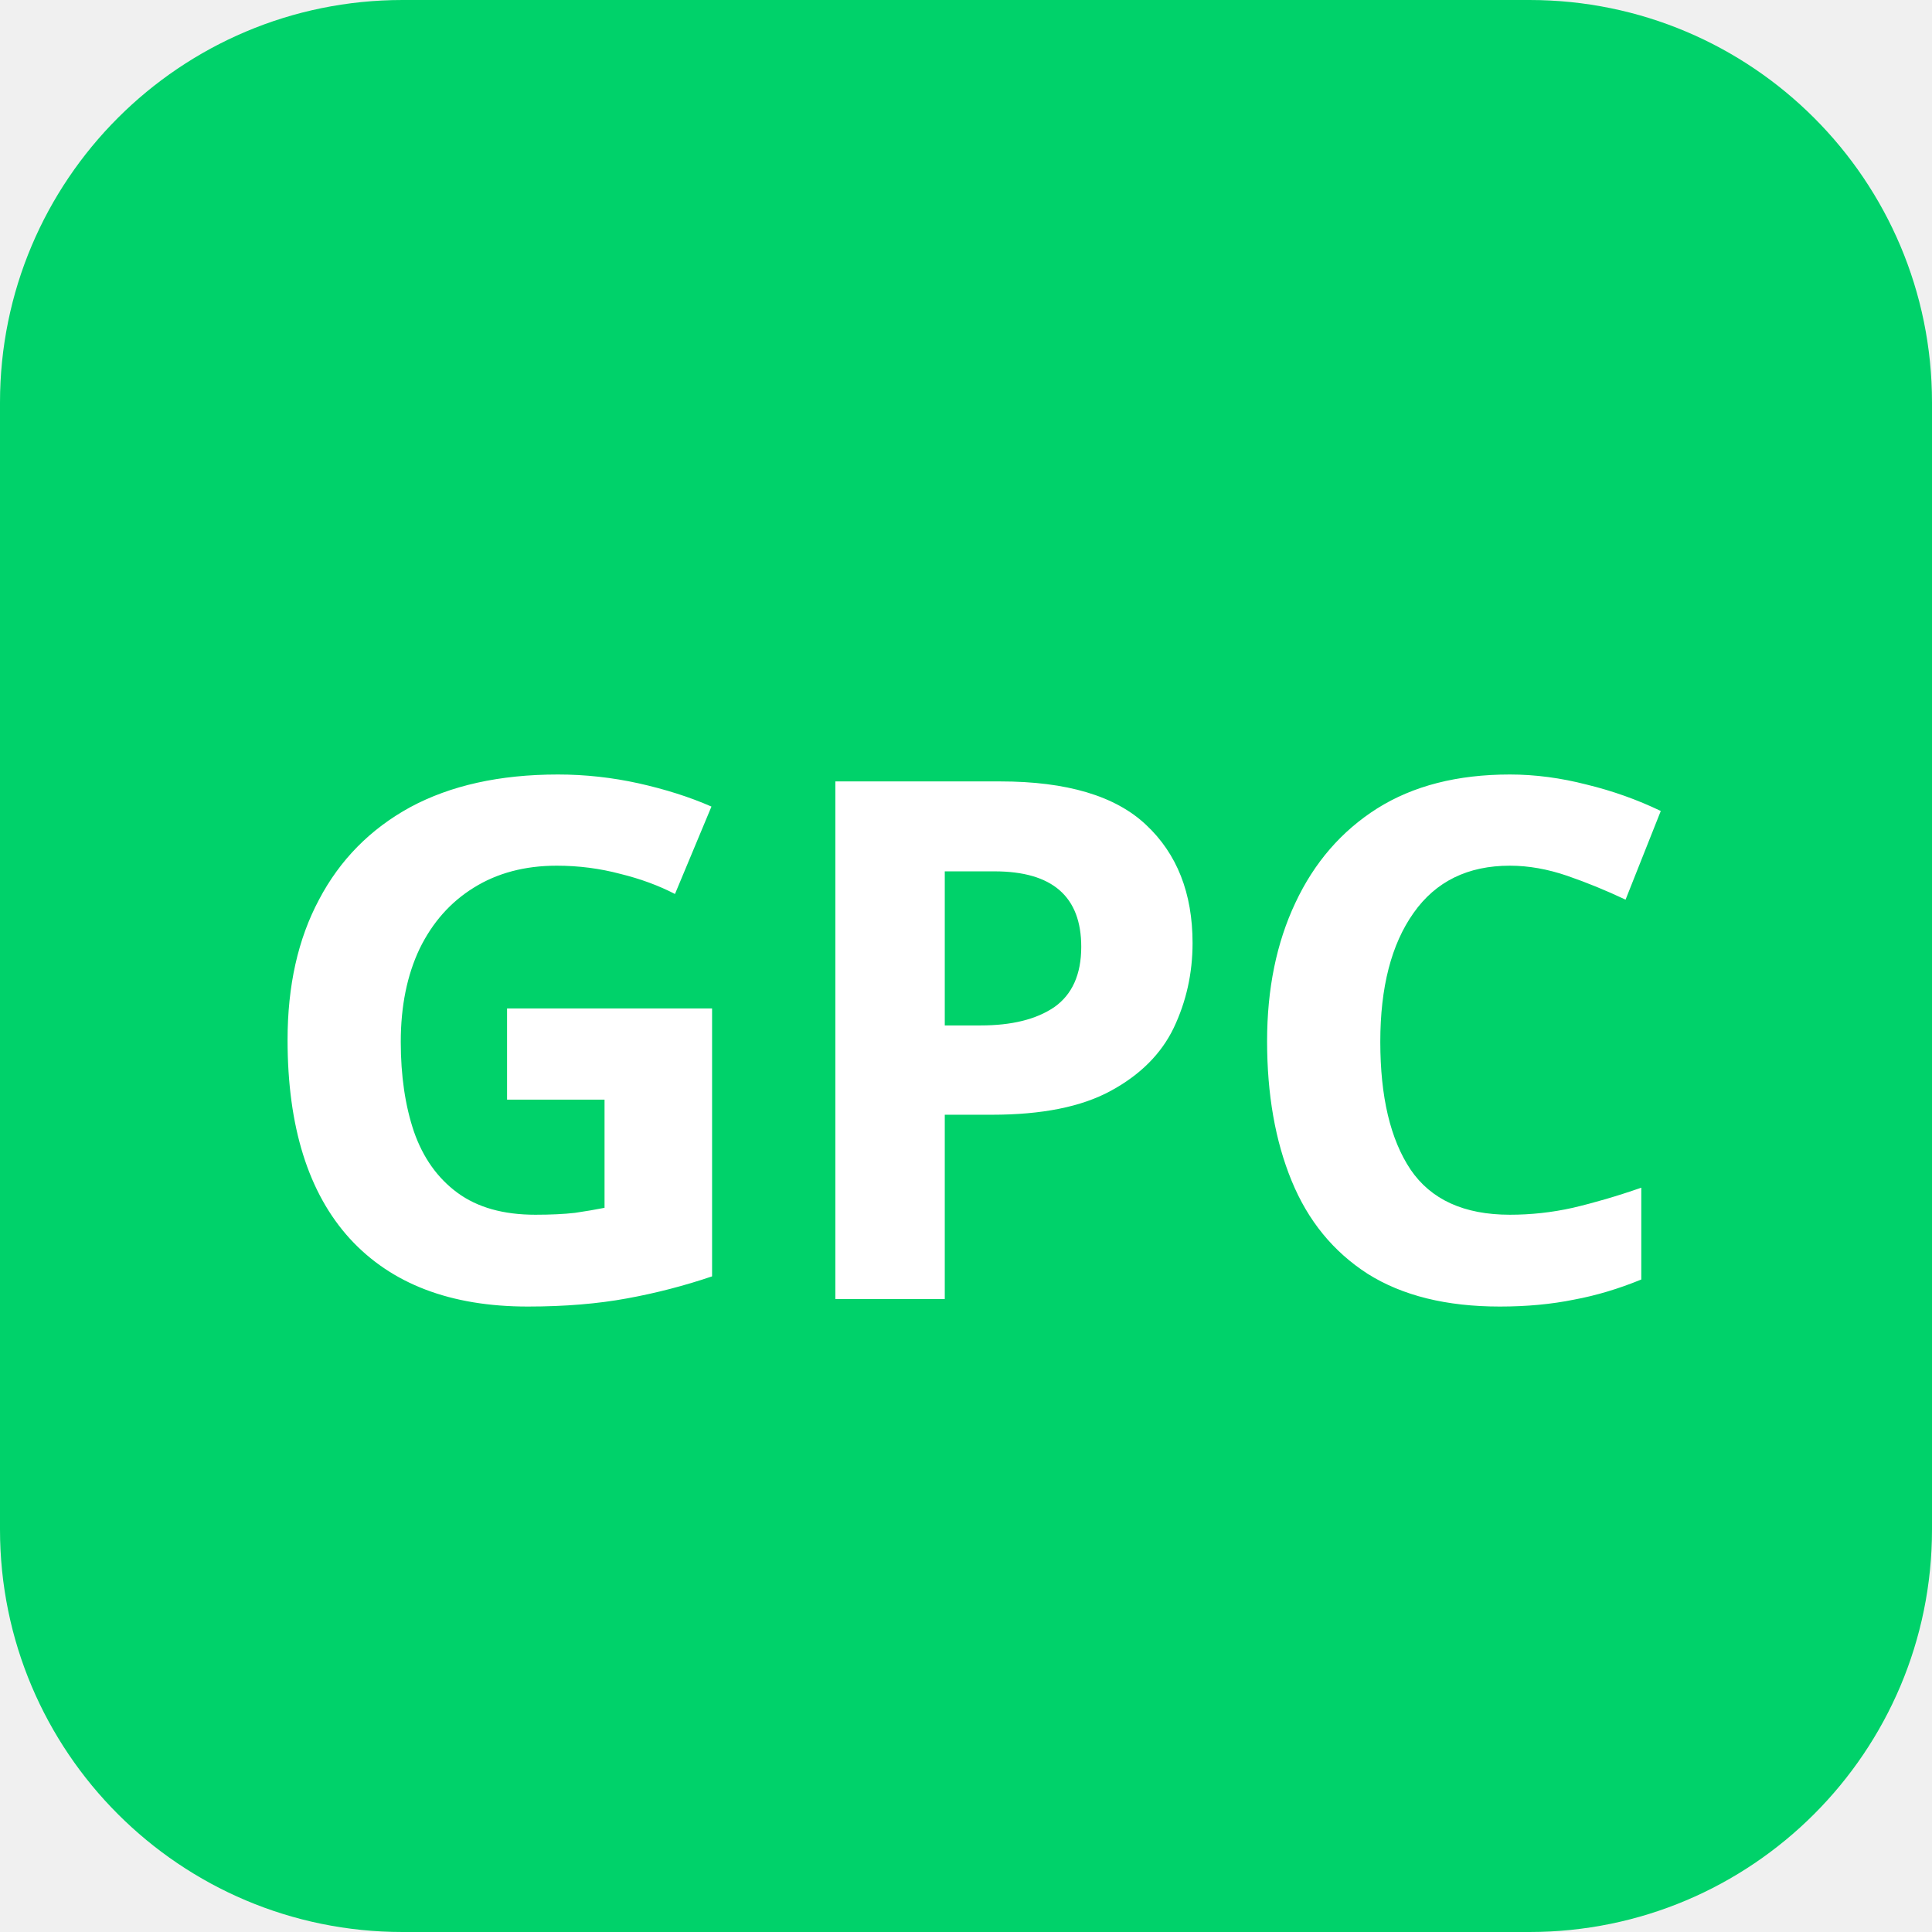
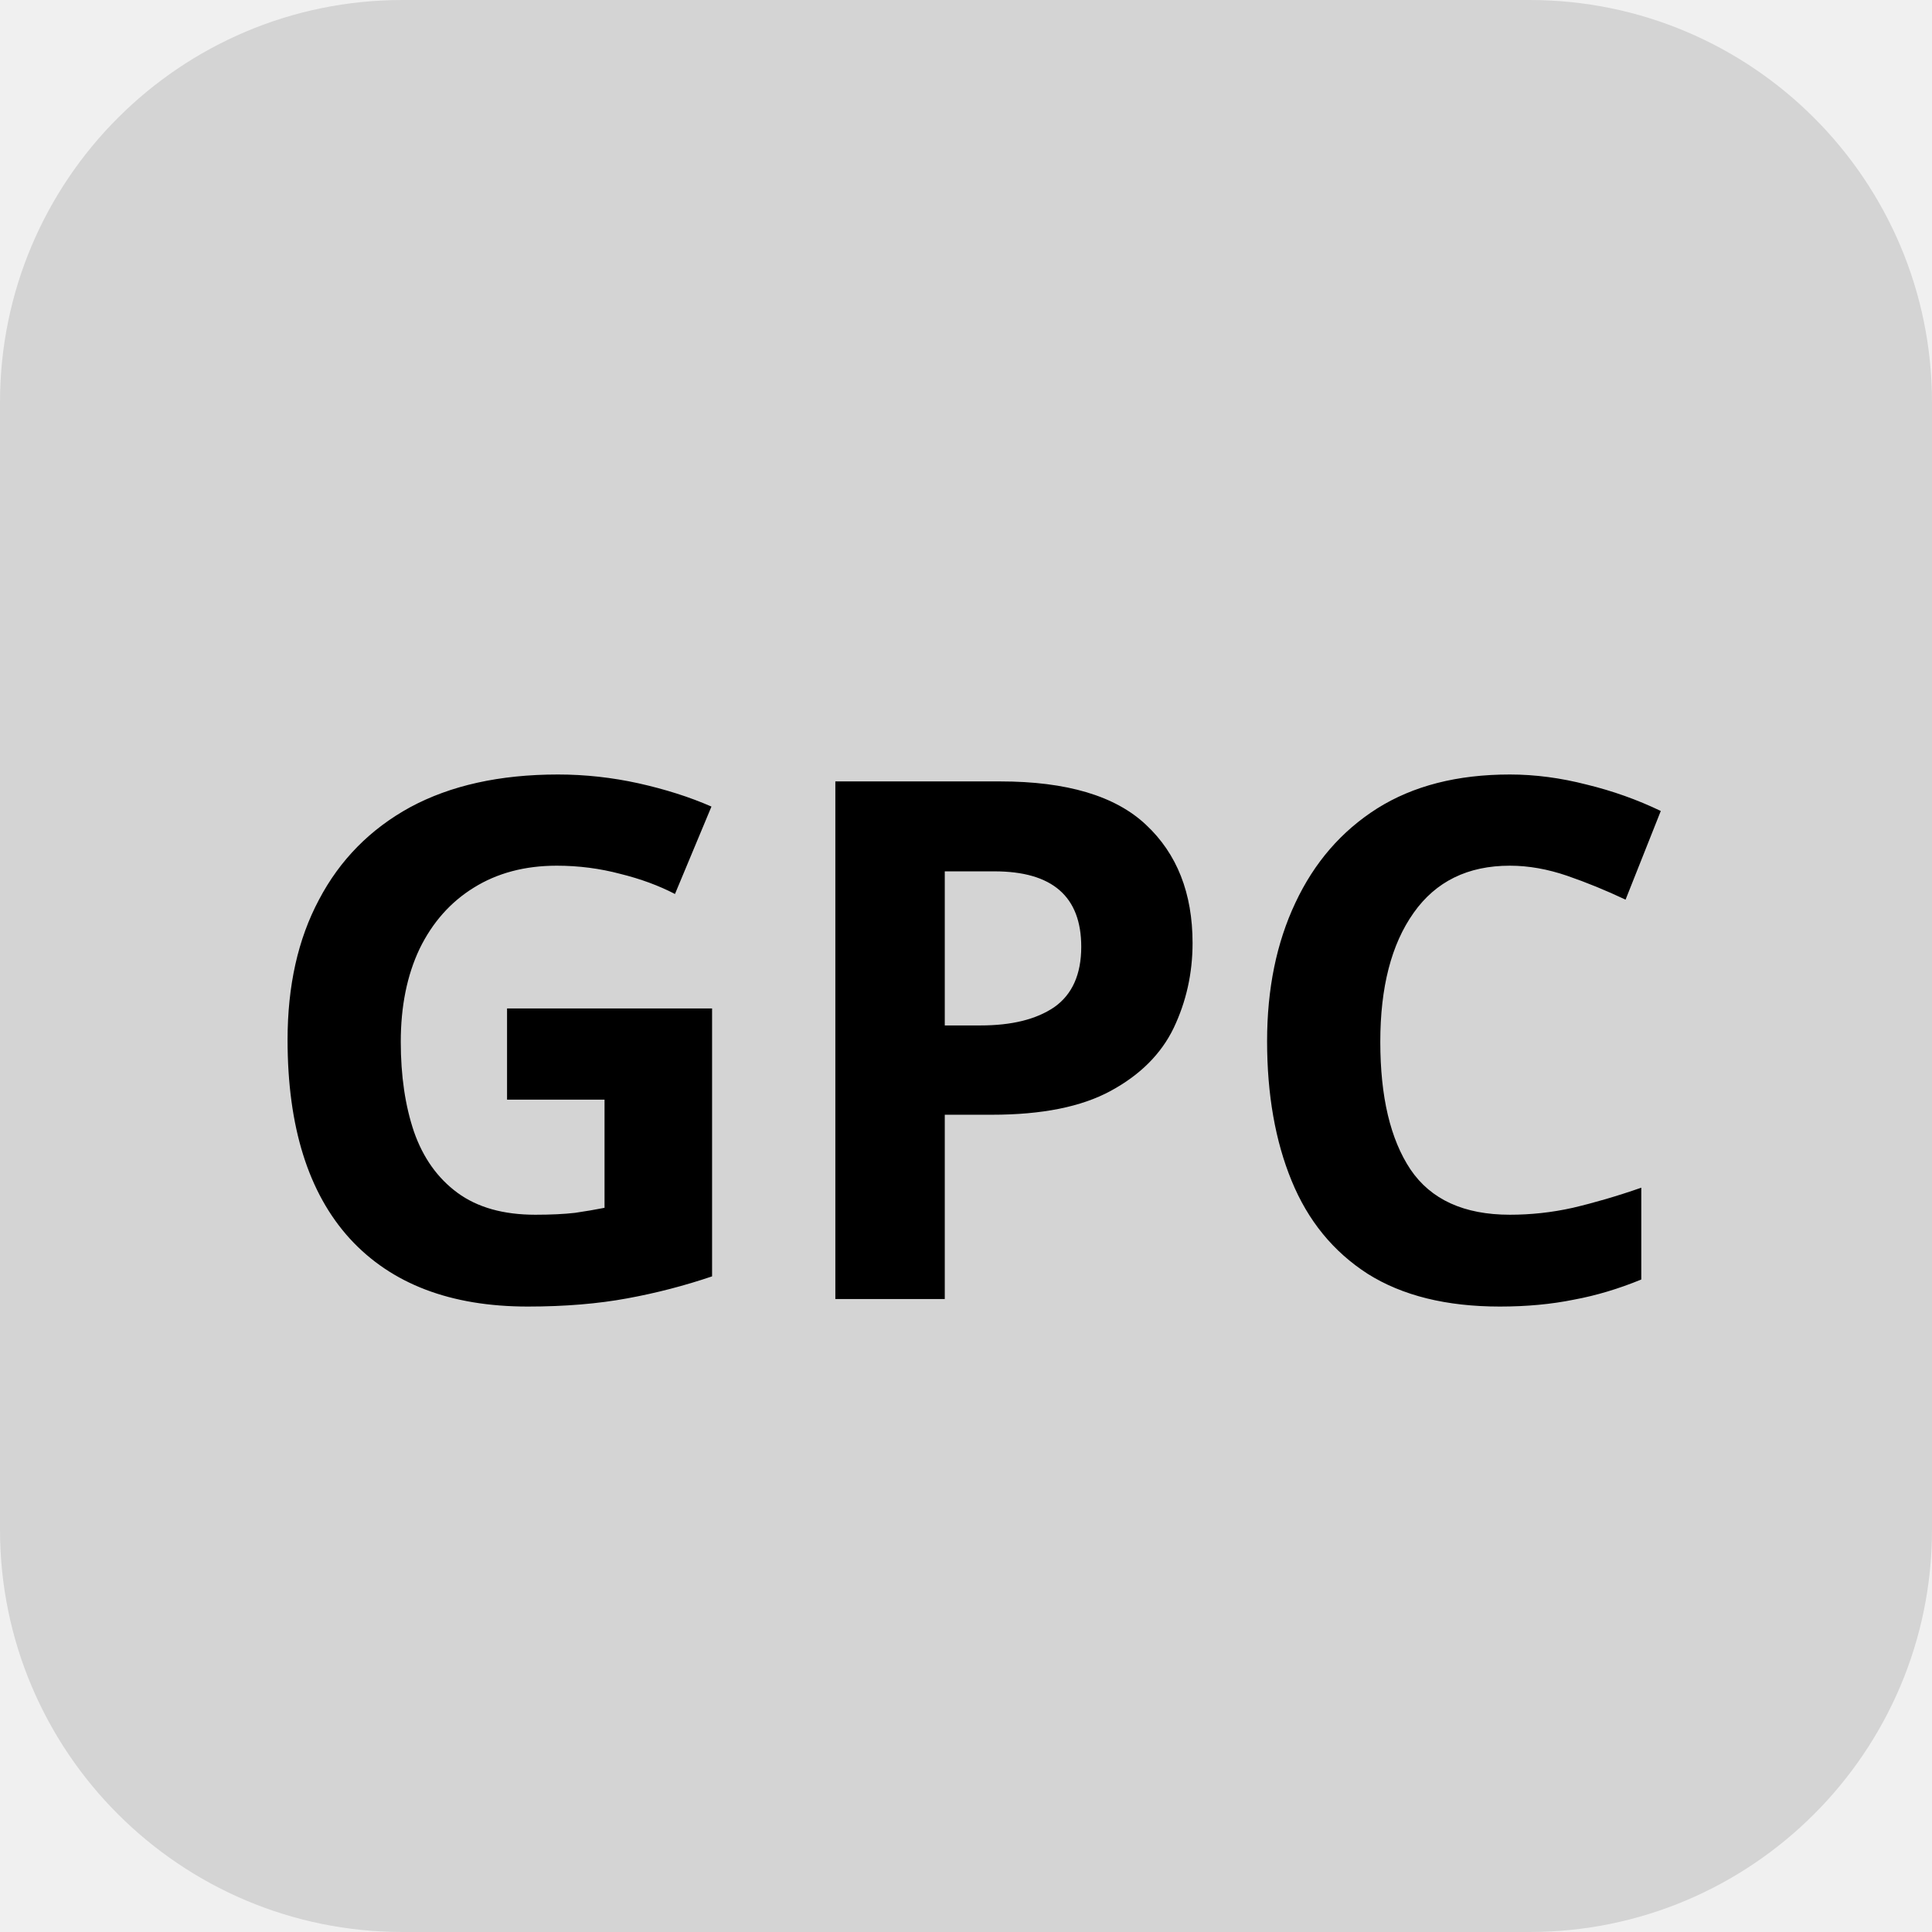
<svg xmlns="http://www.w3.org/2000/svg" viewBox="0 0 48 48" fill="none">
-   <rect width="48" height="48" rx="10" fill="#00D26A" />
-   <text x="50%" y="54%" dominant-baseline="middle" text-anchor="middle" font-family="system-ui, sans-serif" font-weight="700" font-size="18" fill="white">GPC</text>
+   <rect width="48" height="48" rx="10" fill="currentColor" fill-opacity="0.12" />
+   <text x="50%" y="54%" dominant-baseline="middle" text-anchor="middle" font-family="system-ui, sans-serif" font-weight="700" font-size="18" fill="currentColor">GPC</text>
</svg>
